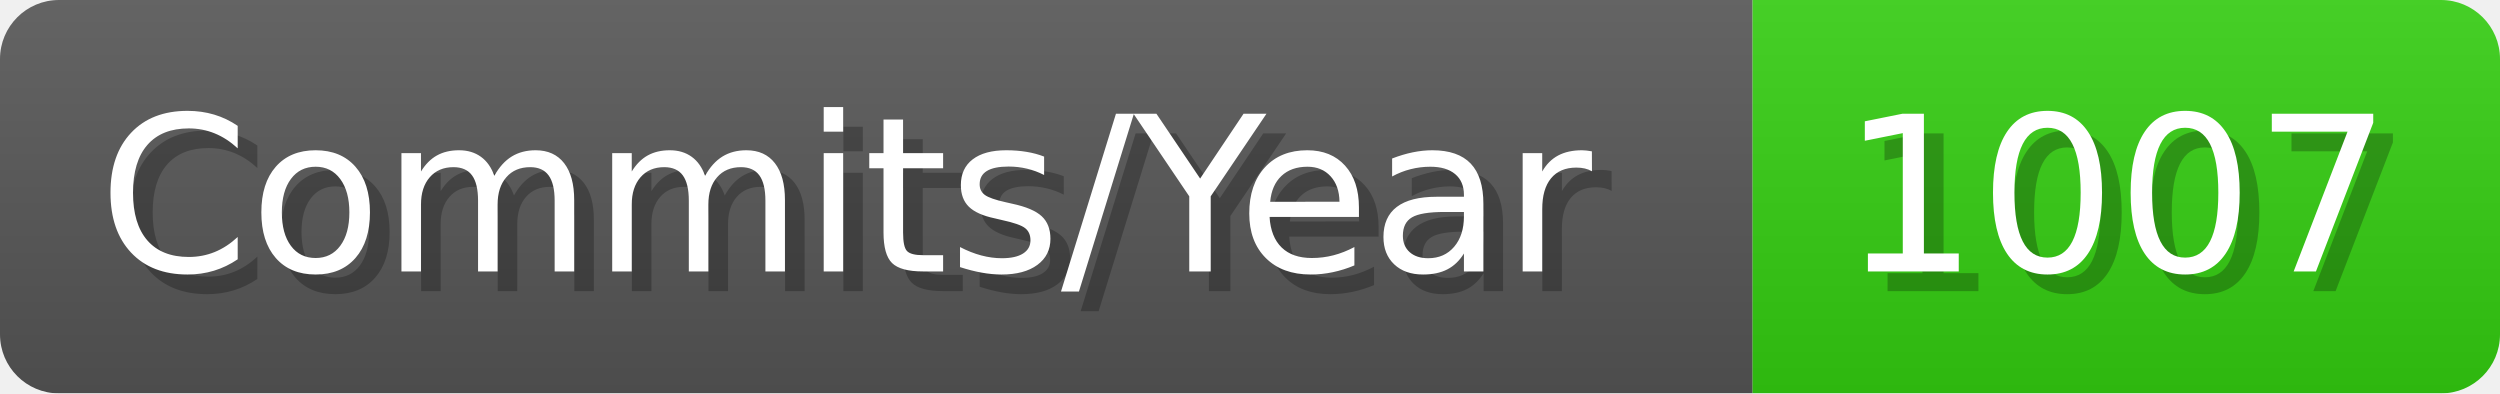
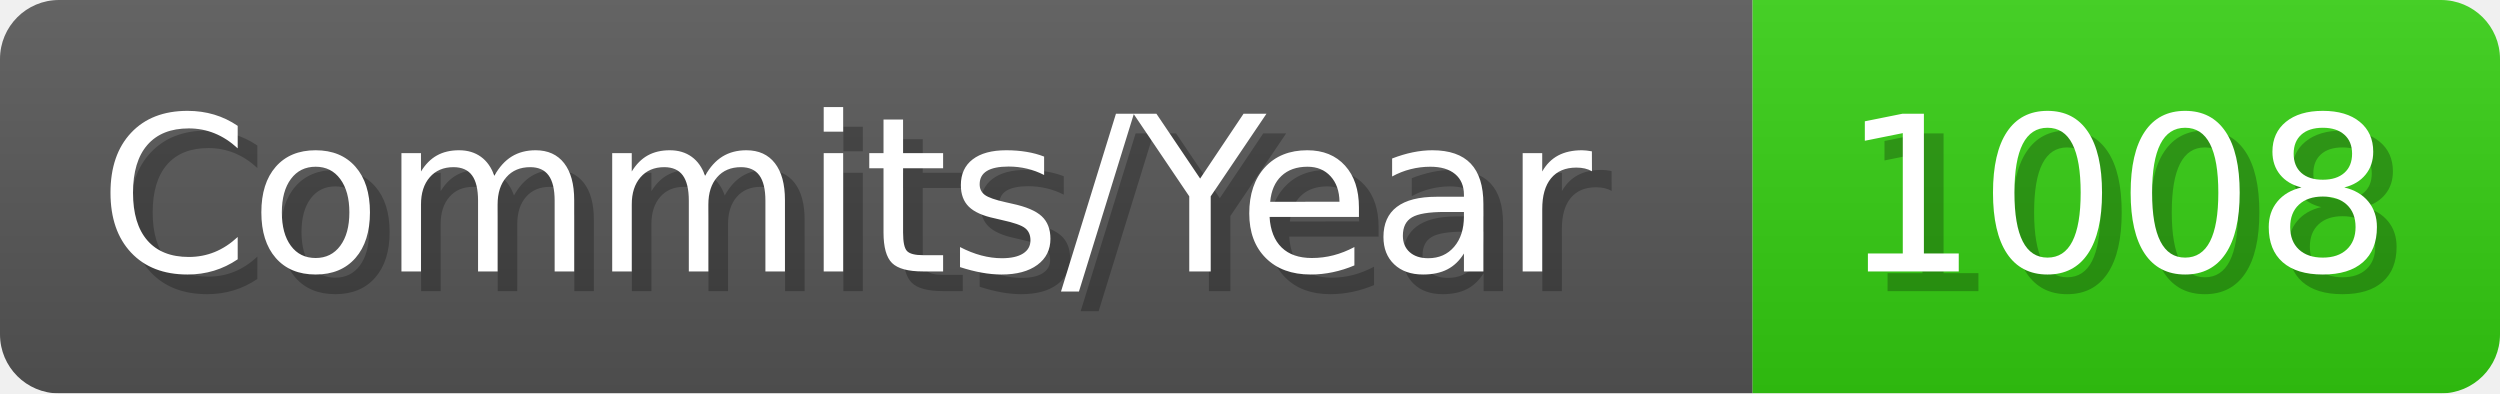
- <svg xmlns="http://www.w3.org/2000/svg" width="127.1" height="20" viewBox="0 0 1271 200" role="img" aria-label="Commits/Year: 1007">
+ <svg xmlns="http://www.w3.org/2000/svg" width="127.1" height="20" viewBox="0 0 1271 200" role="img" aria-label="Commits/Year: 1008">
  <linearGradient id="aUPdi" x2="0" y2="100%">
    <stop offset="0" stop-opacity=".1" stop-color="#EEE" />
    <stop offset="1" stop-opacity=".1" />
  </linearGradient>
  <mask id="WfAiQ">
    <rect width="1271" height="200" rx="30" fill="#FFF" />
  </mask>
  <g mask="url(#WfAiQ)">
    <rect width="891" height="200" fill="#555" />
    <rect width="380" height="200" fill="#3C1" x="891" />
    <rect width="1271" height="200" fill="url(#aUPdi)" />
  </g>
  <g aria-hidden="true" fill="#fff" text-anchor="start" font-family="Verdana,DejaVu Sans,sans-serif" font-size="110">
    <text x="60" y="148" textLength="791" fill="#000" opacity="0.25">Commits/Year</text>
    <text x="50" y="138" textLength="791">Commits/Year</text>
-     <text x="946" y="148" textLength="280" fill="#000" opacity="0.25">1007</text>
-     <text x="936" y="138" textLength="280">1007</text>
+     <text x="946" y="148" textLength="280" fill="#000" opacity="0.25">1008</text>
+     <text x="936" y="138" textLength="280">1008</text>
  </g>
</svg>
